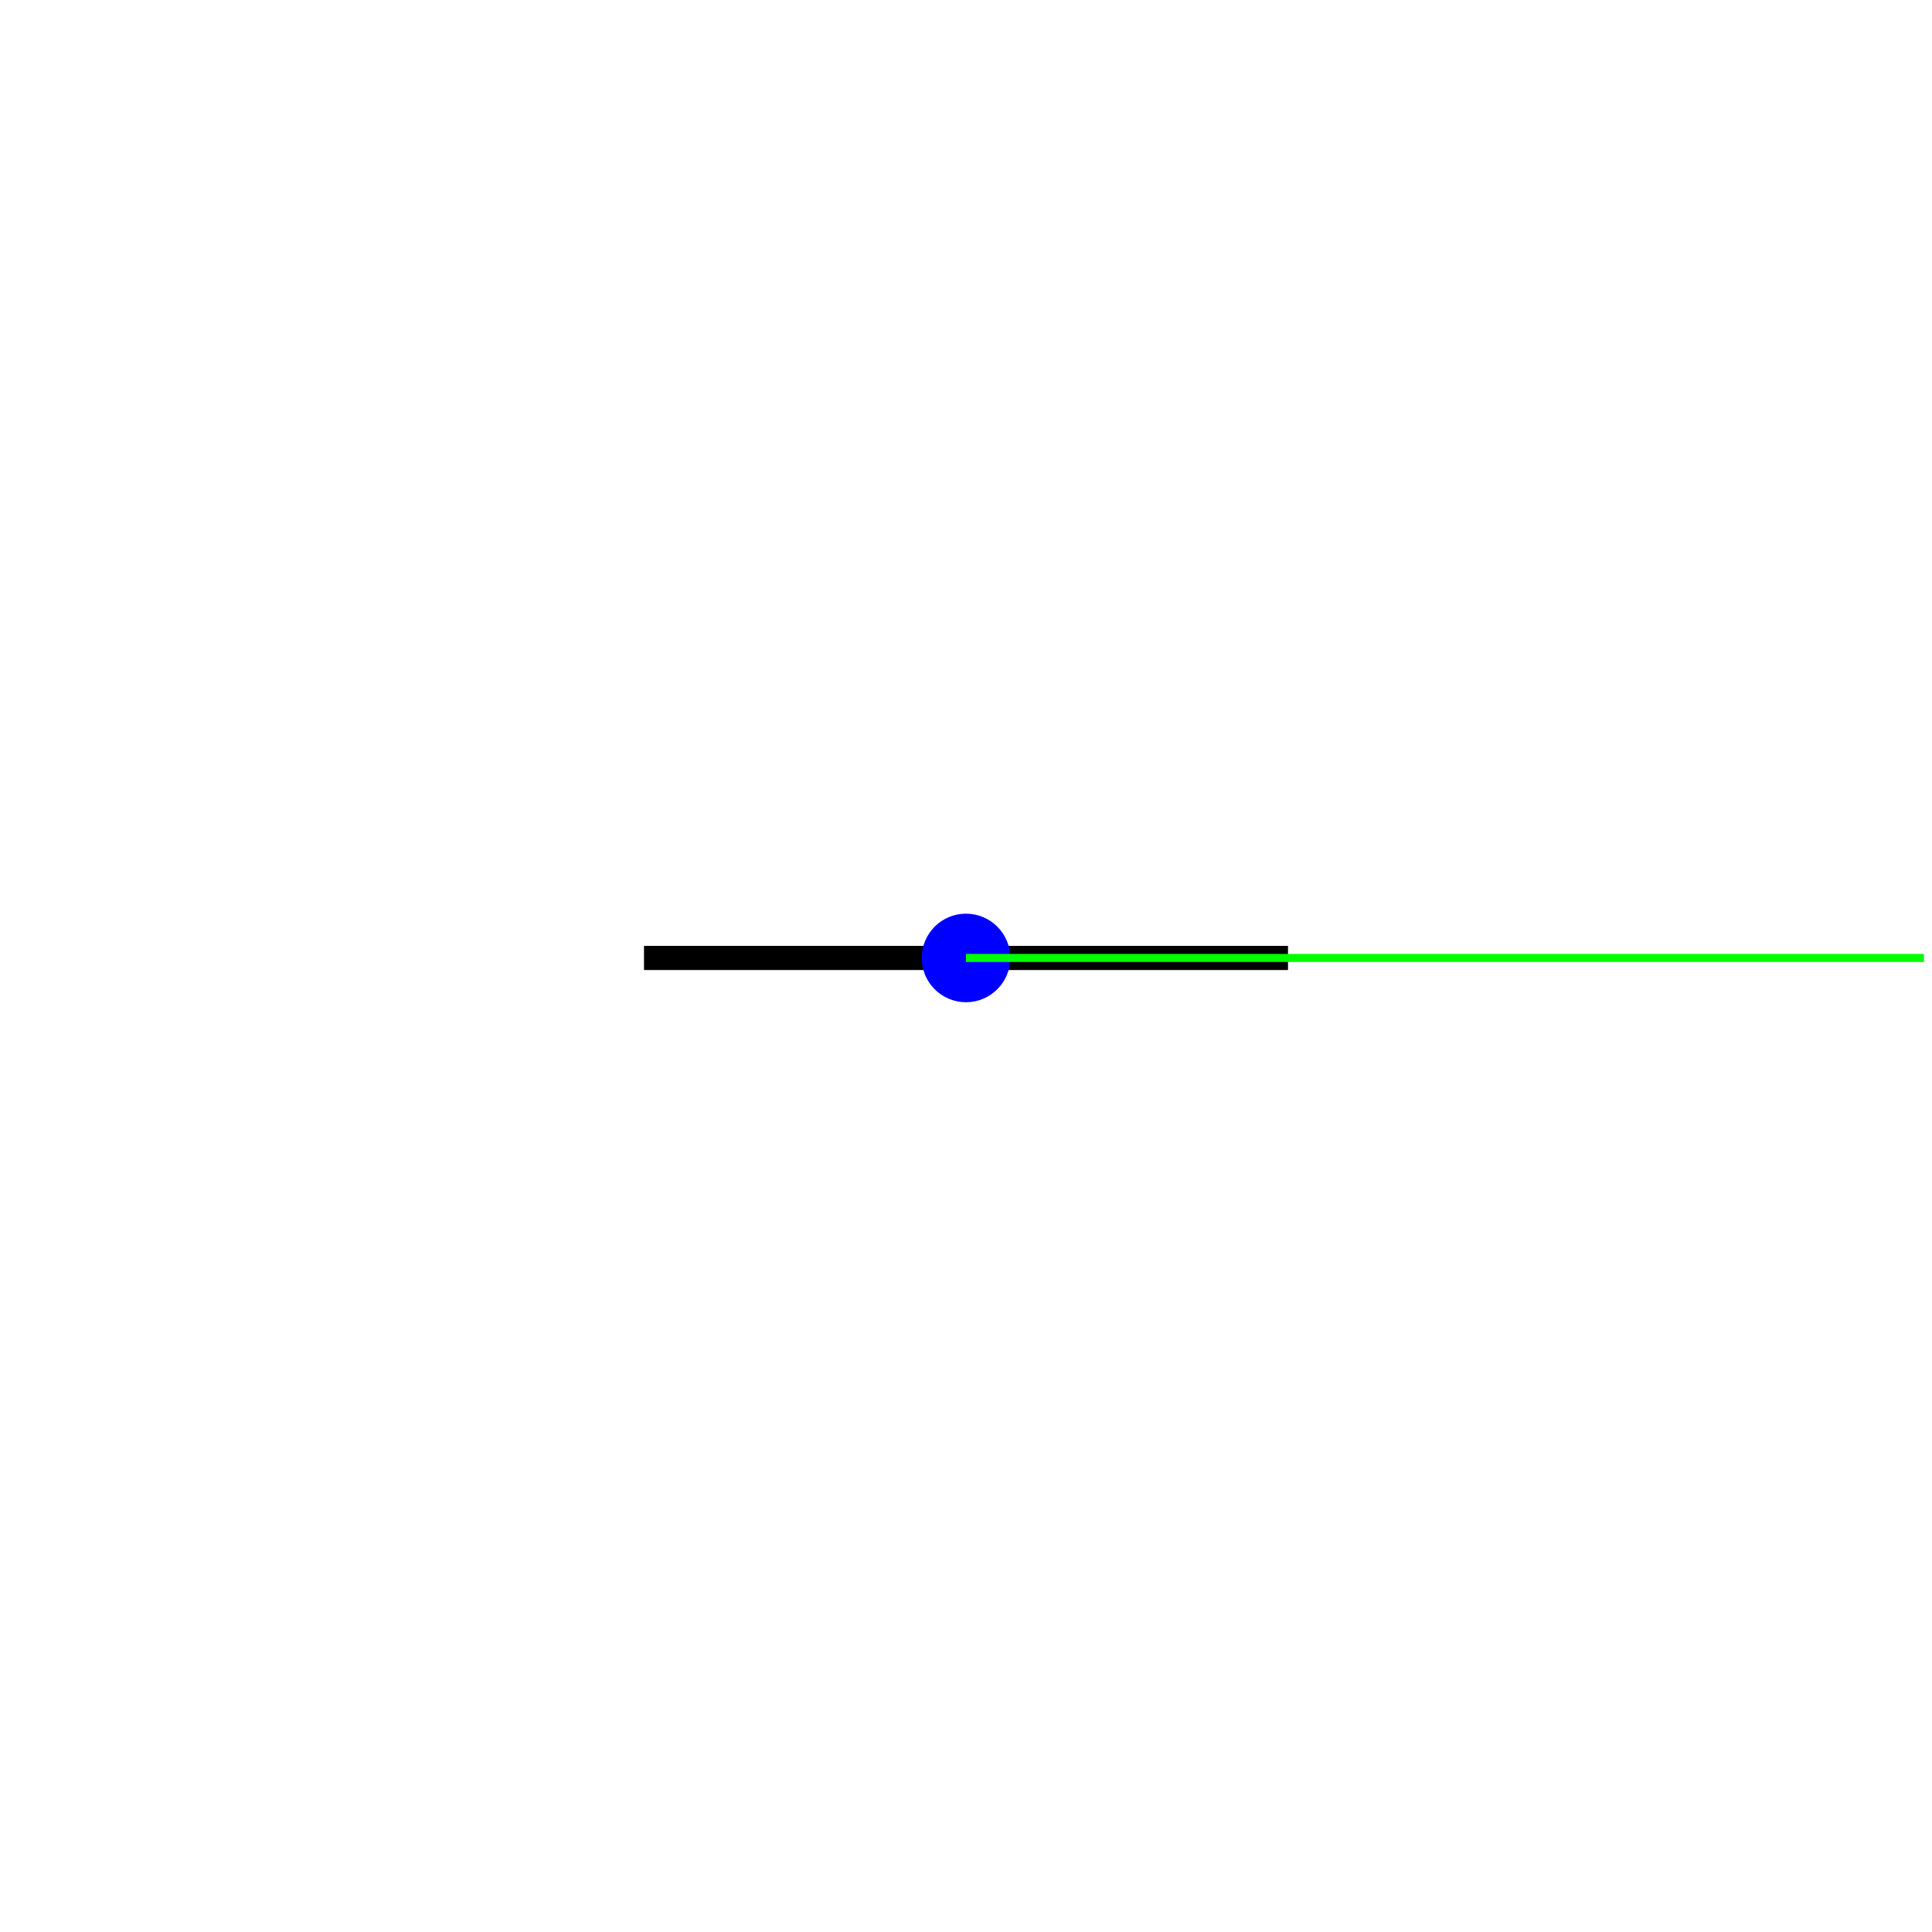
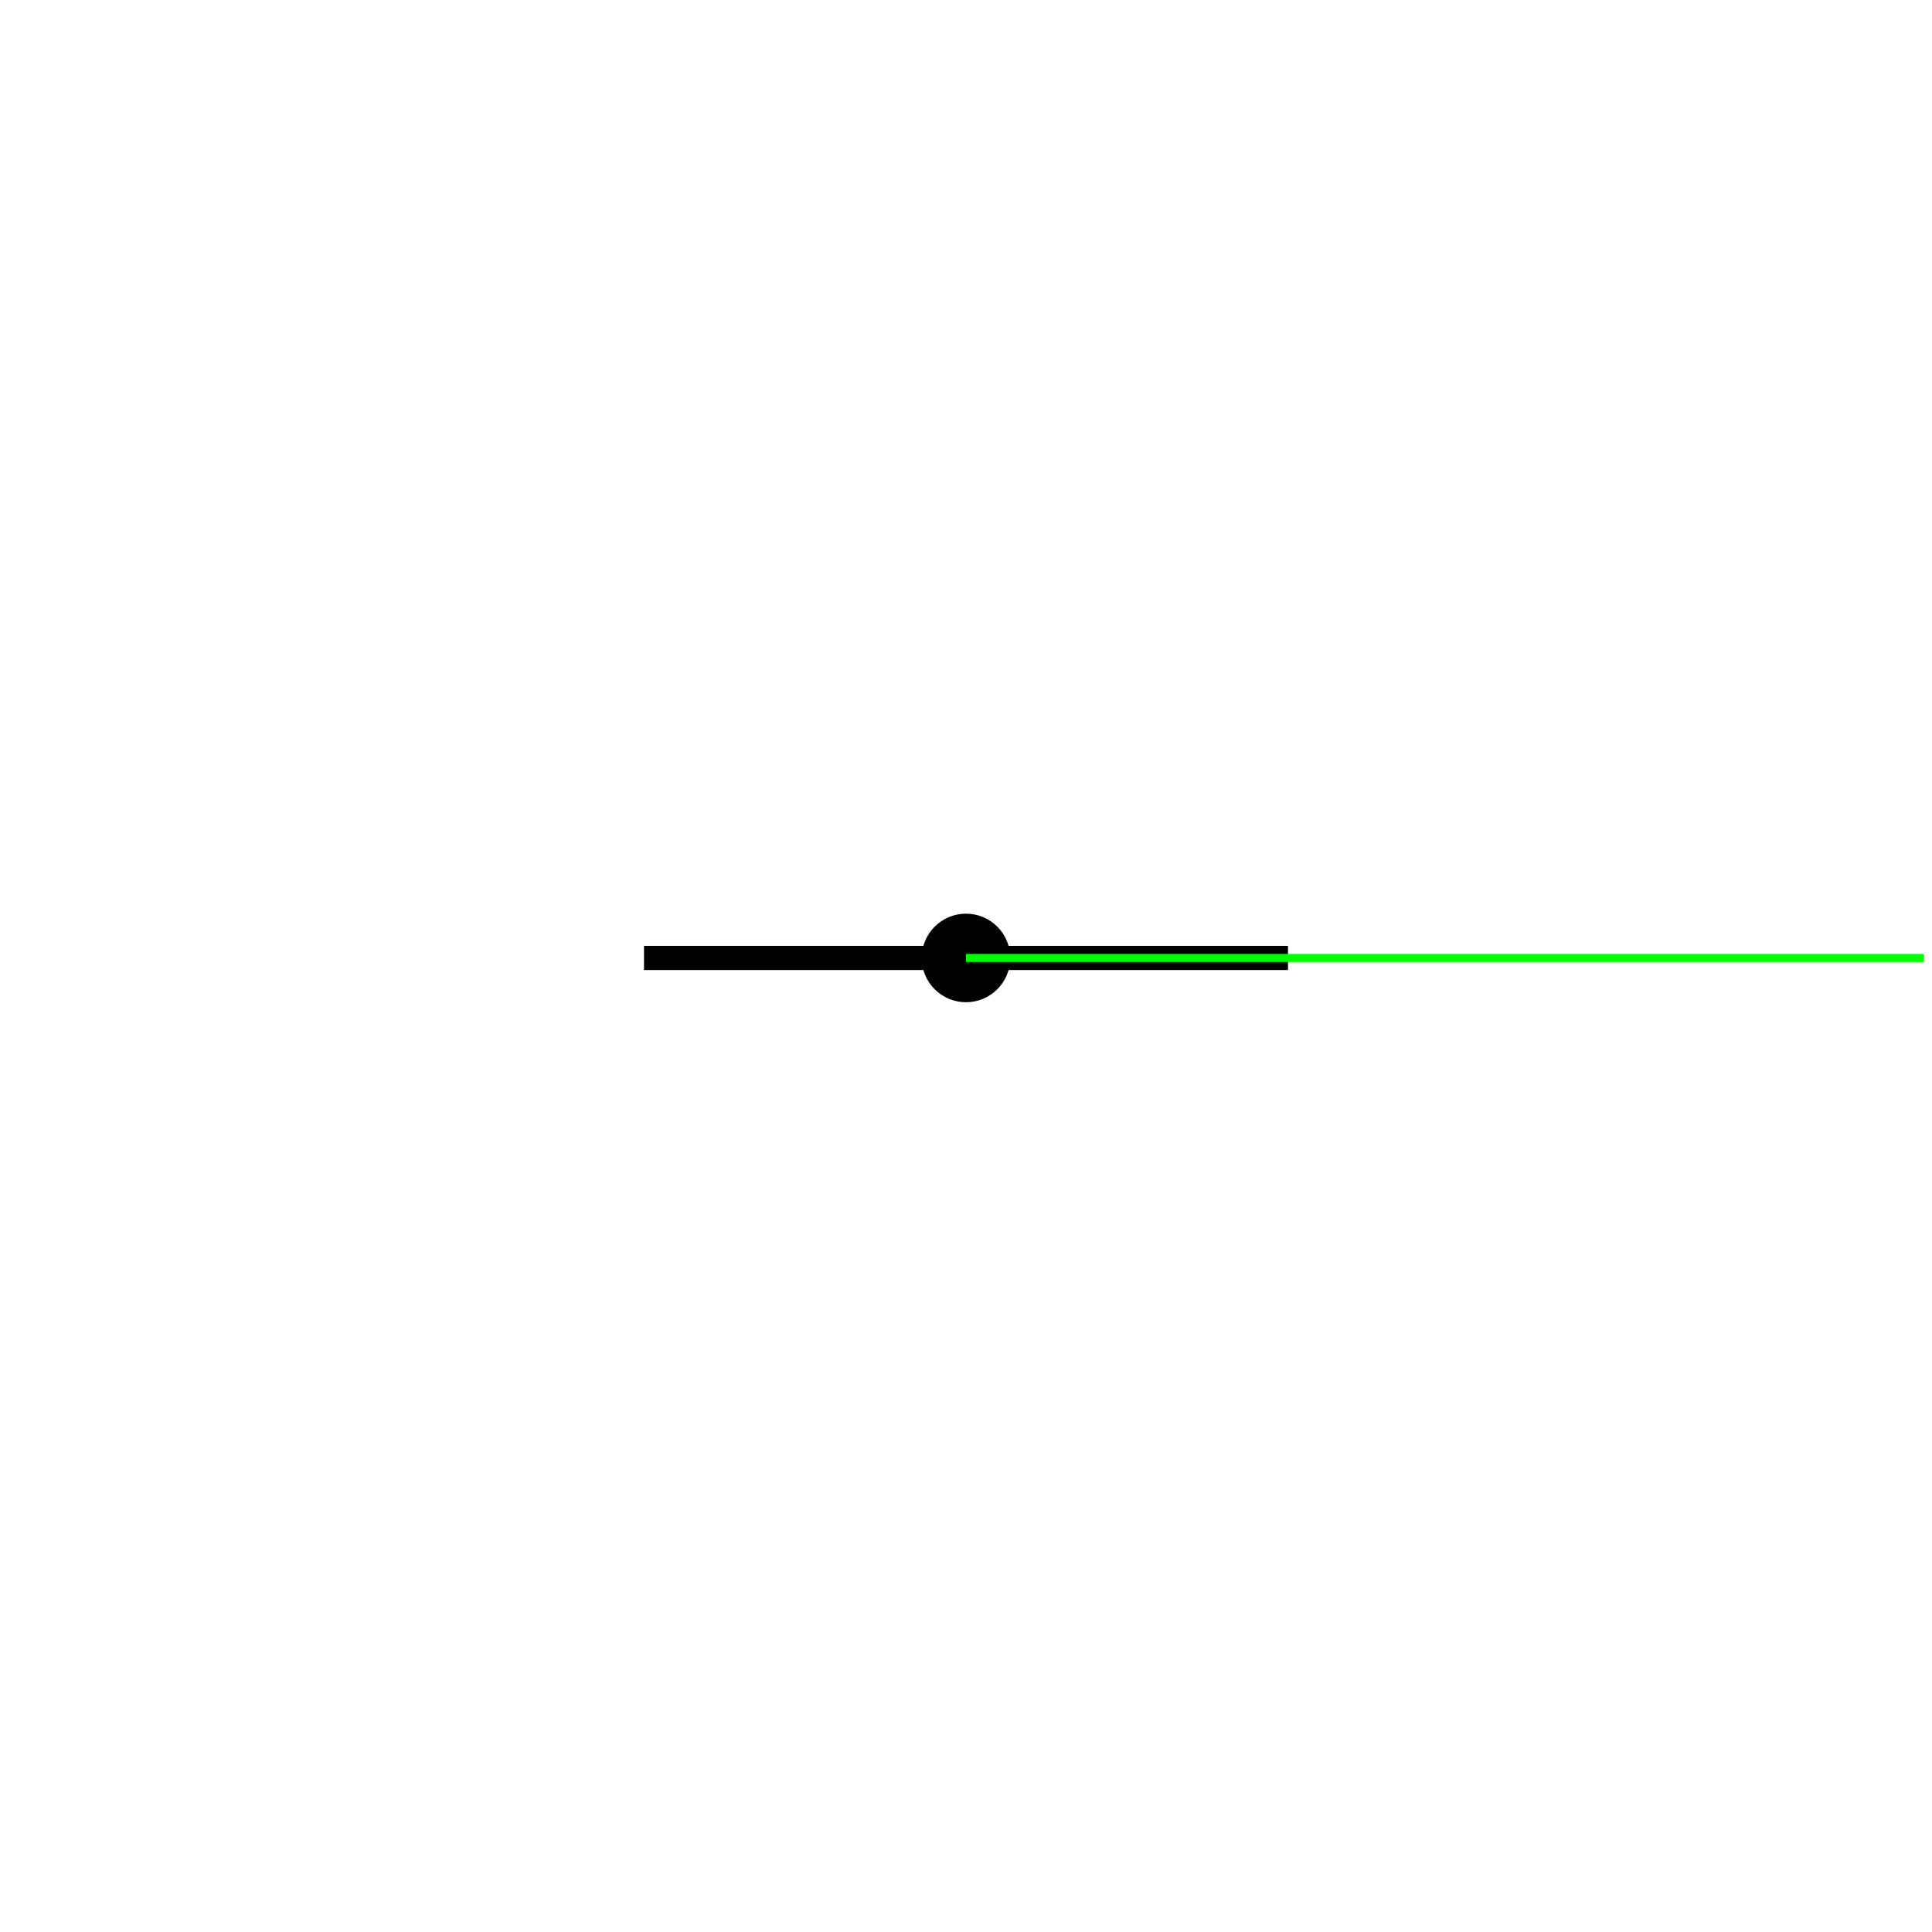
<svg xmlns="http://www.w3.org/2000/svg" version="1.1" width="240" height="240">
  <rect x="0" y="0" width="240" height="240" stroke="#ffffff" fill="#ffffff" />
  <polygon points=" 80,119 160,119 " stroke-width="3" stroke="#000000" fill="none" />
-   <circle cx="120" cy="119" r="5" stroke="#0000ff" fill="#0000ff" />
+   <circle cx="120" cy="119" r="5" stroke="#000000" fill="#000000" />
  <line x1="120" y1="119" x2="239" y2="119" stroke-width="1" stroke="#00ff00" fill="none" />
</svg>
